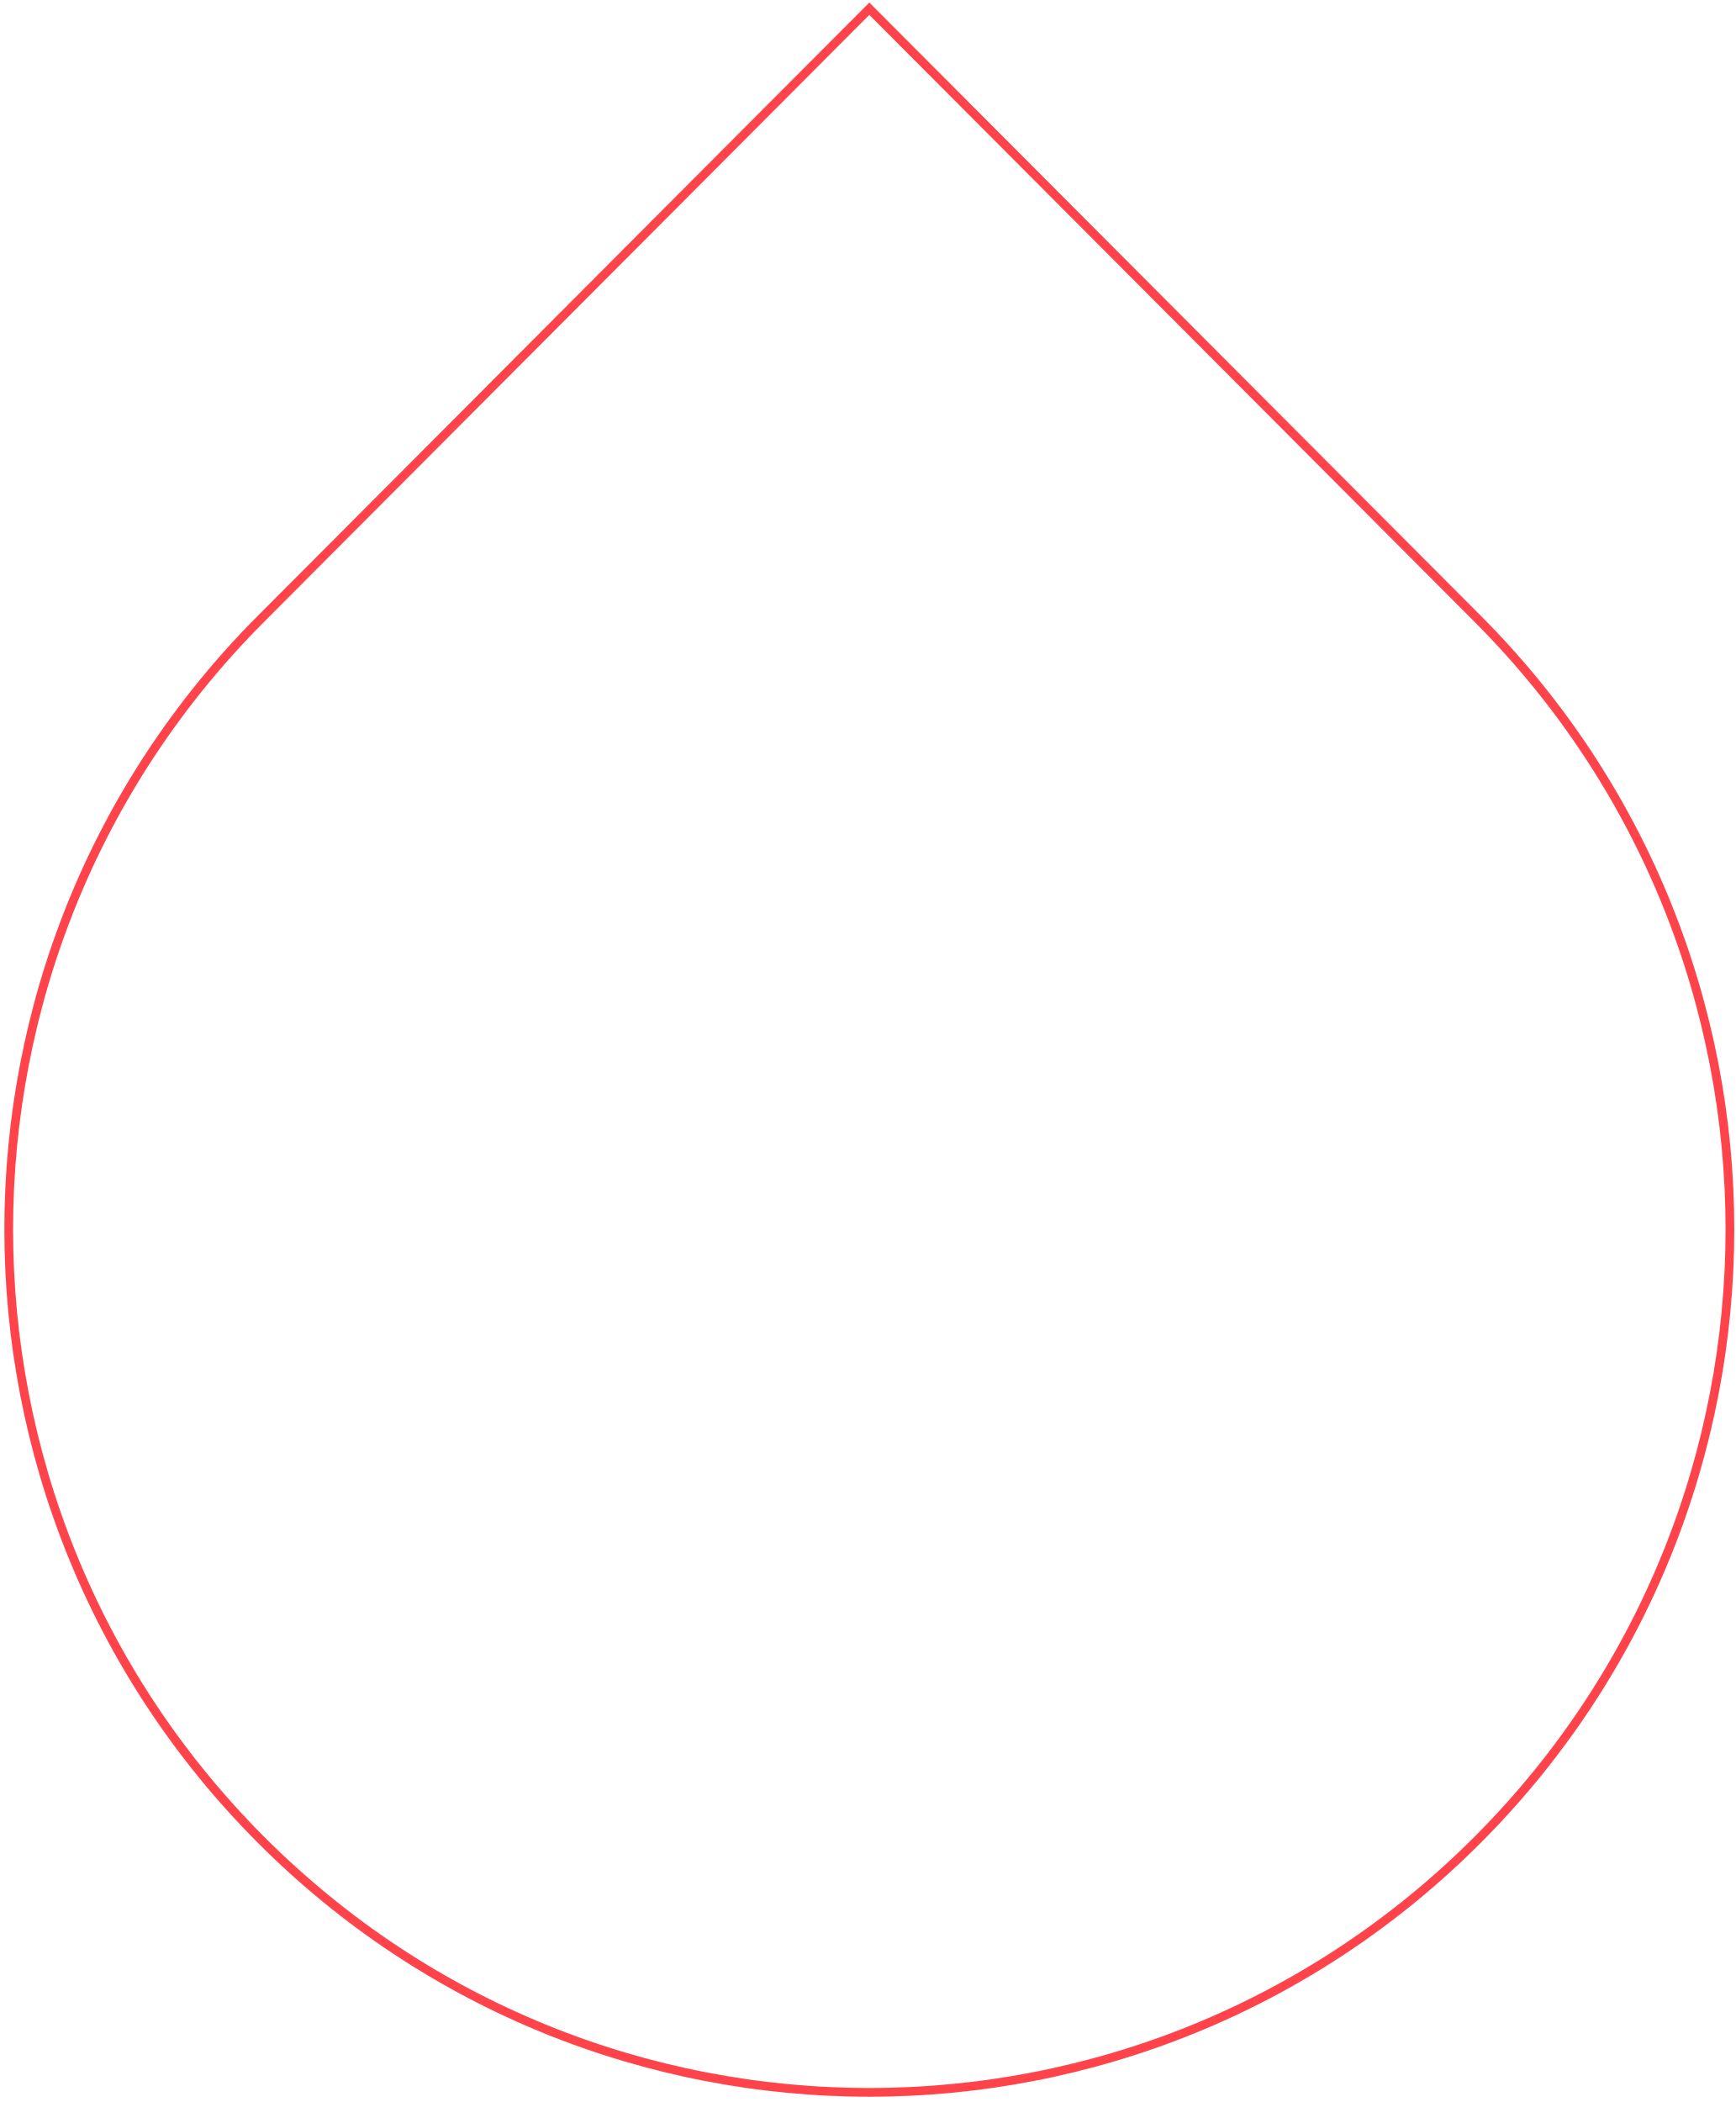
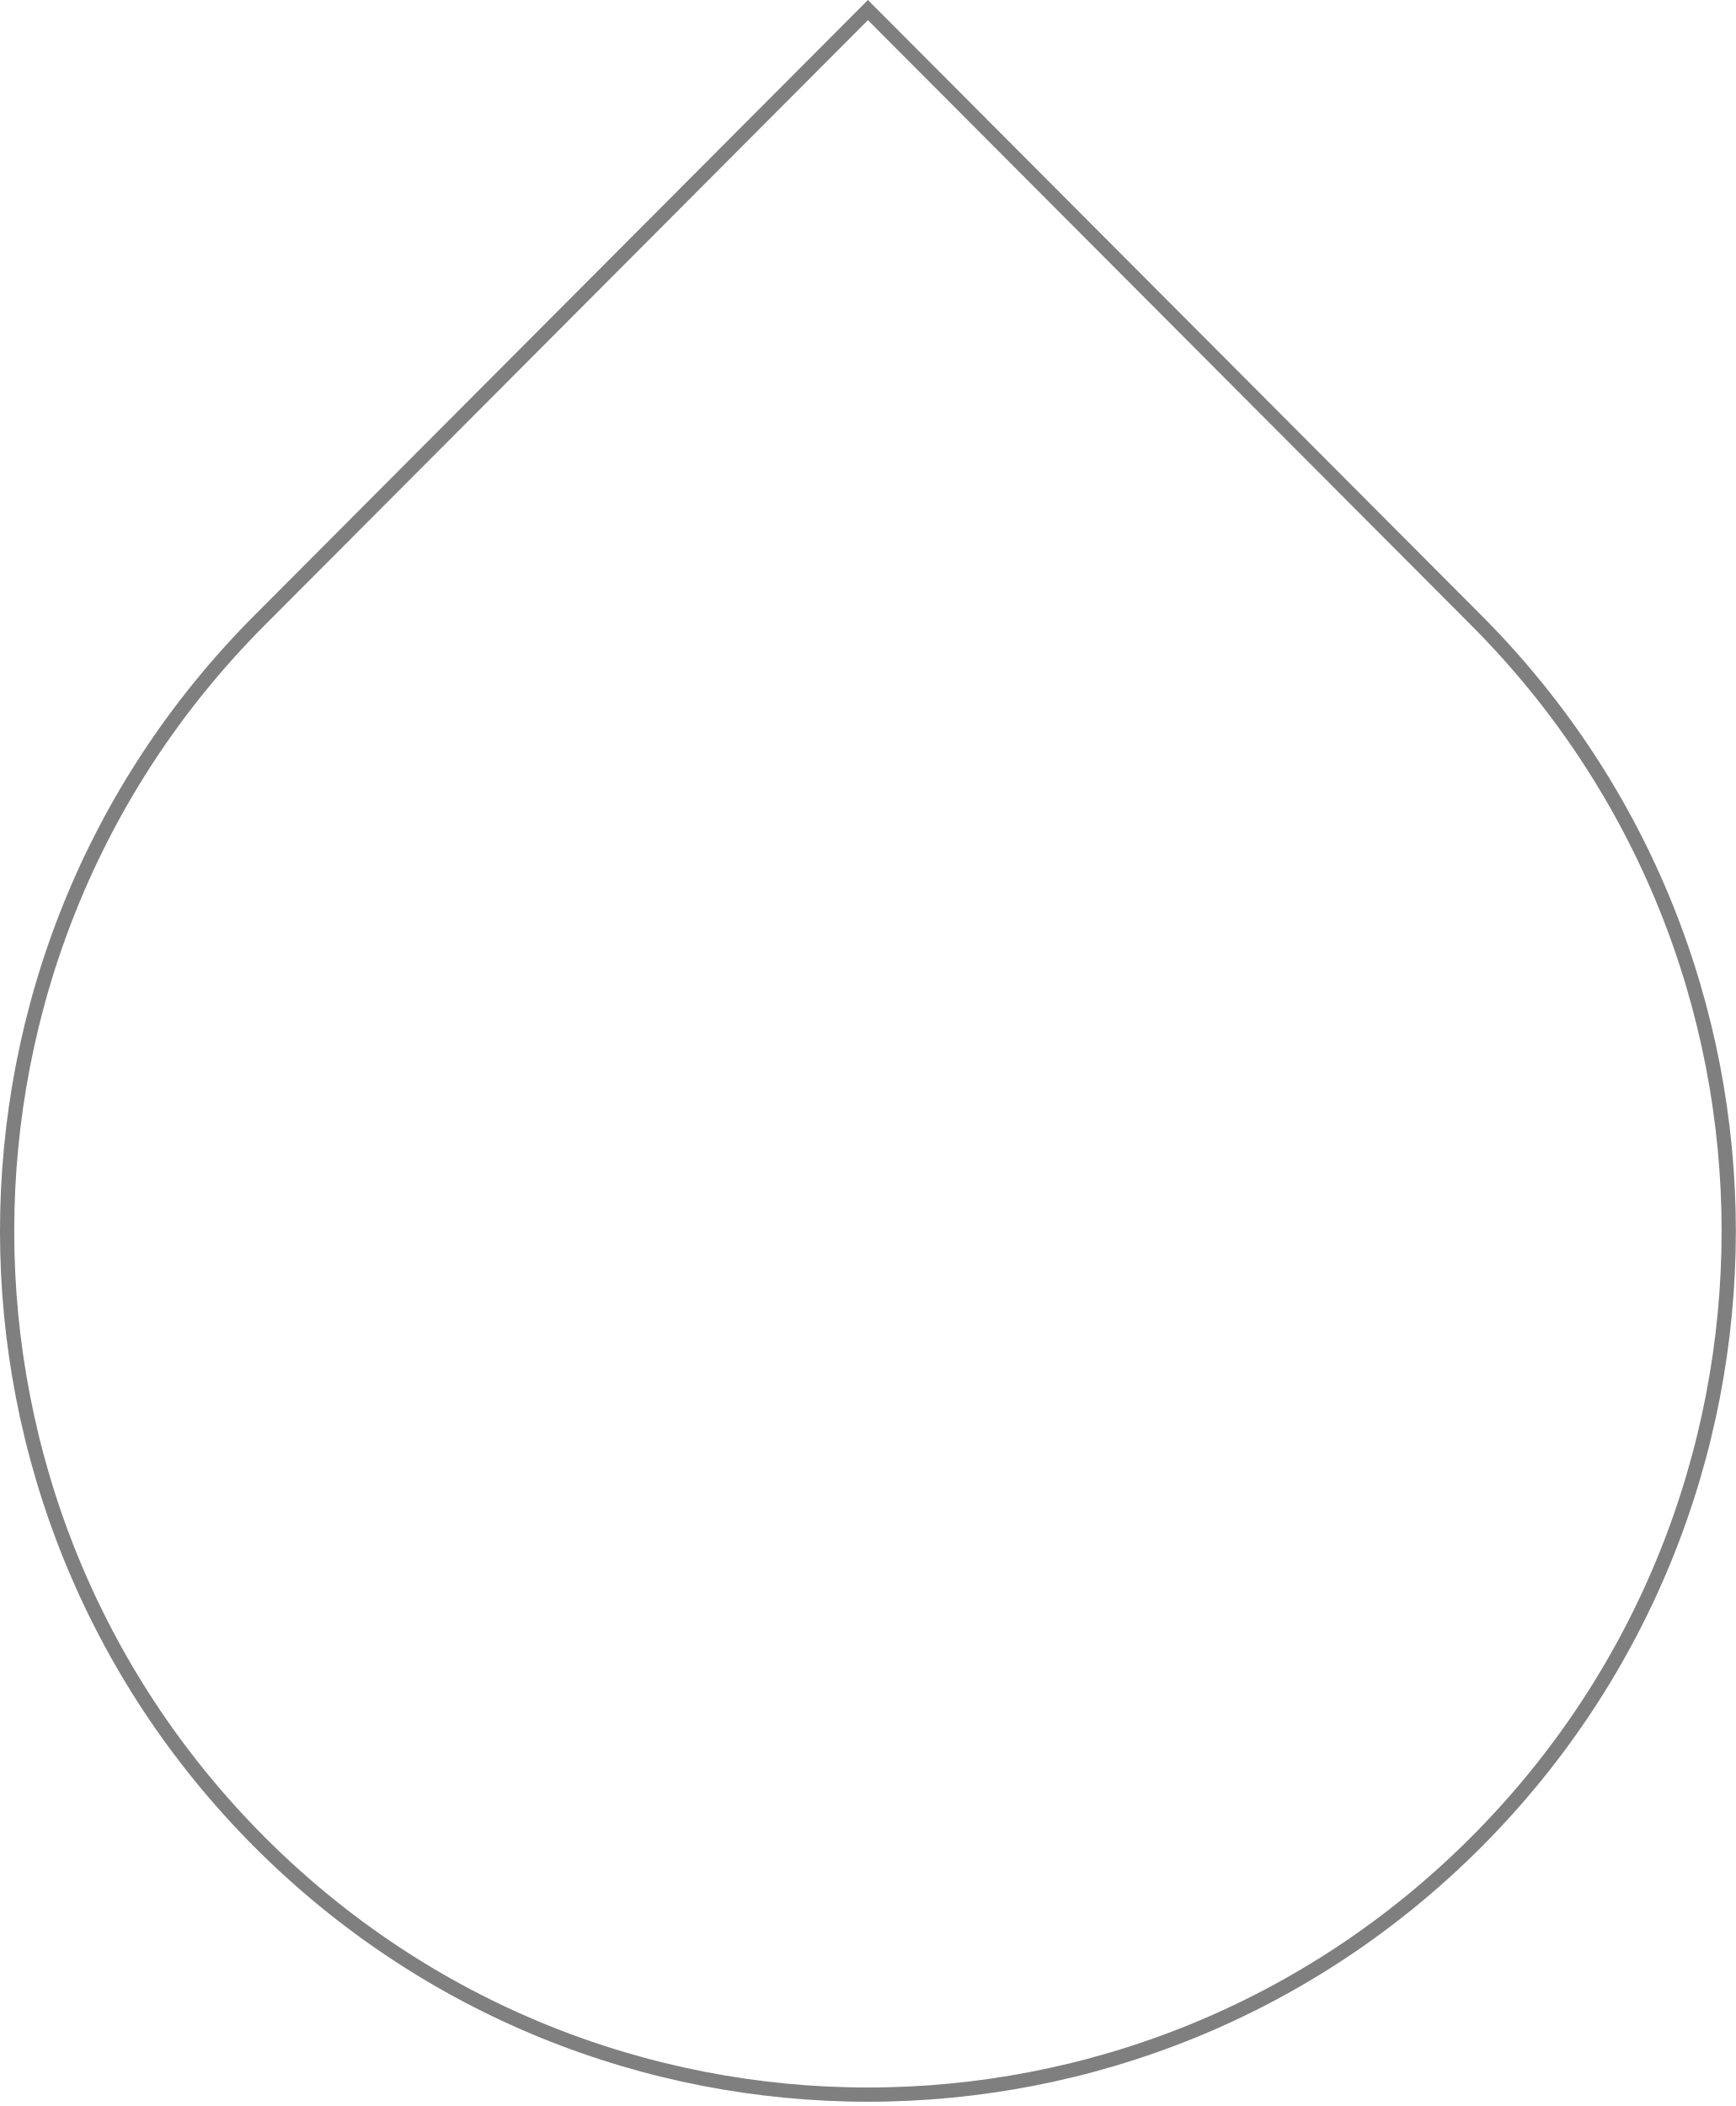
- <svg xmlns="http://www.w3.org/2000/svg" viewBox="0 0 199 241" fill="none">
-   <path d="M29.904 210.913C-8.635 172.268 -8.635 109.612 29.904 70.968L99.685 1L169.464 70.968C208.003 109.612 208.003 172.268 169.464 210.913C130.925 249.555 68.444 249.555 29.904 210.913V210.913Z" stroke="#FF434B" />
+ <svg xmlns="http://www.w3.org/2000/svg" width="122" height="148" viewBox="0 0 122 148" fill="none">
+   <path opacity="0.5" d="M18.221 43.614L61 0.708L103.779 43.614C127.407 67.31 127.407 105.731 103.779 129.428C80.153 153.124 41.847 153.124 18.221 129.428C-5.407 105.731 -5.407 67.31 18.221 43.614Z" stroke="currentColor" />
</svg>
